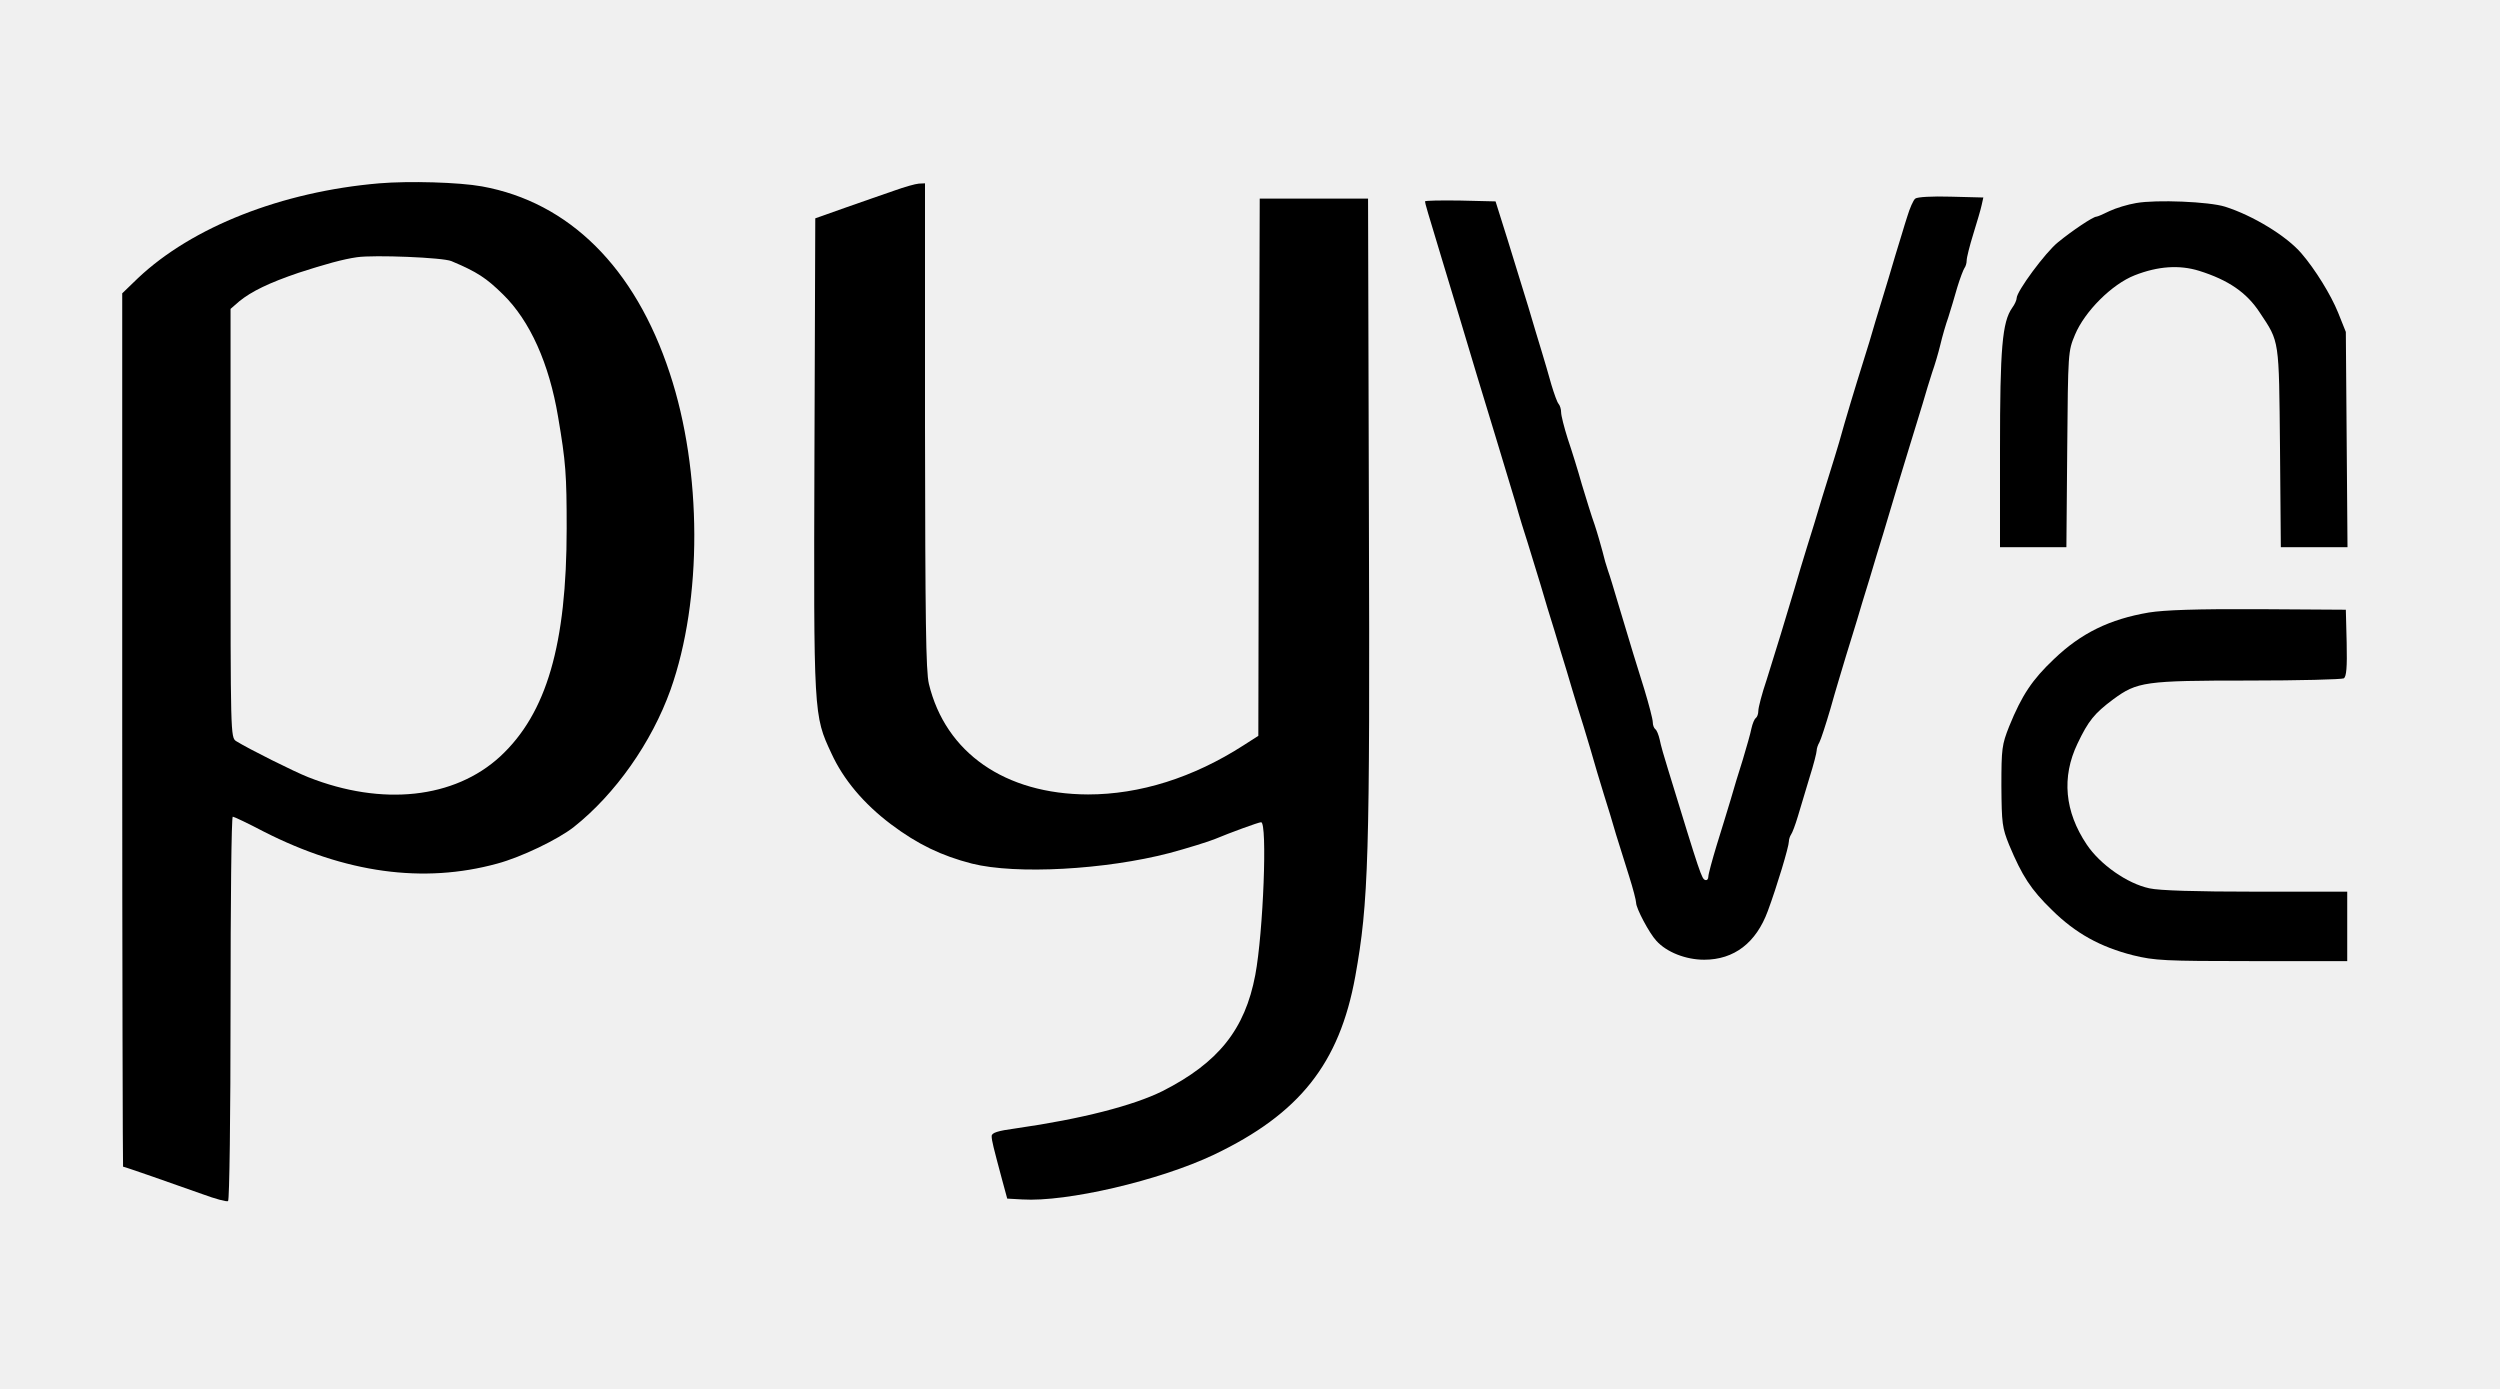
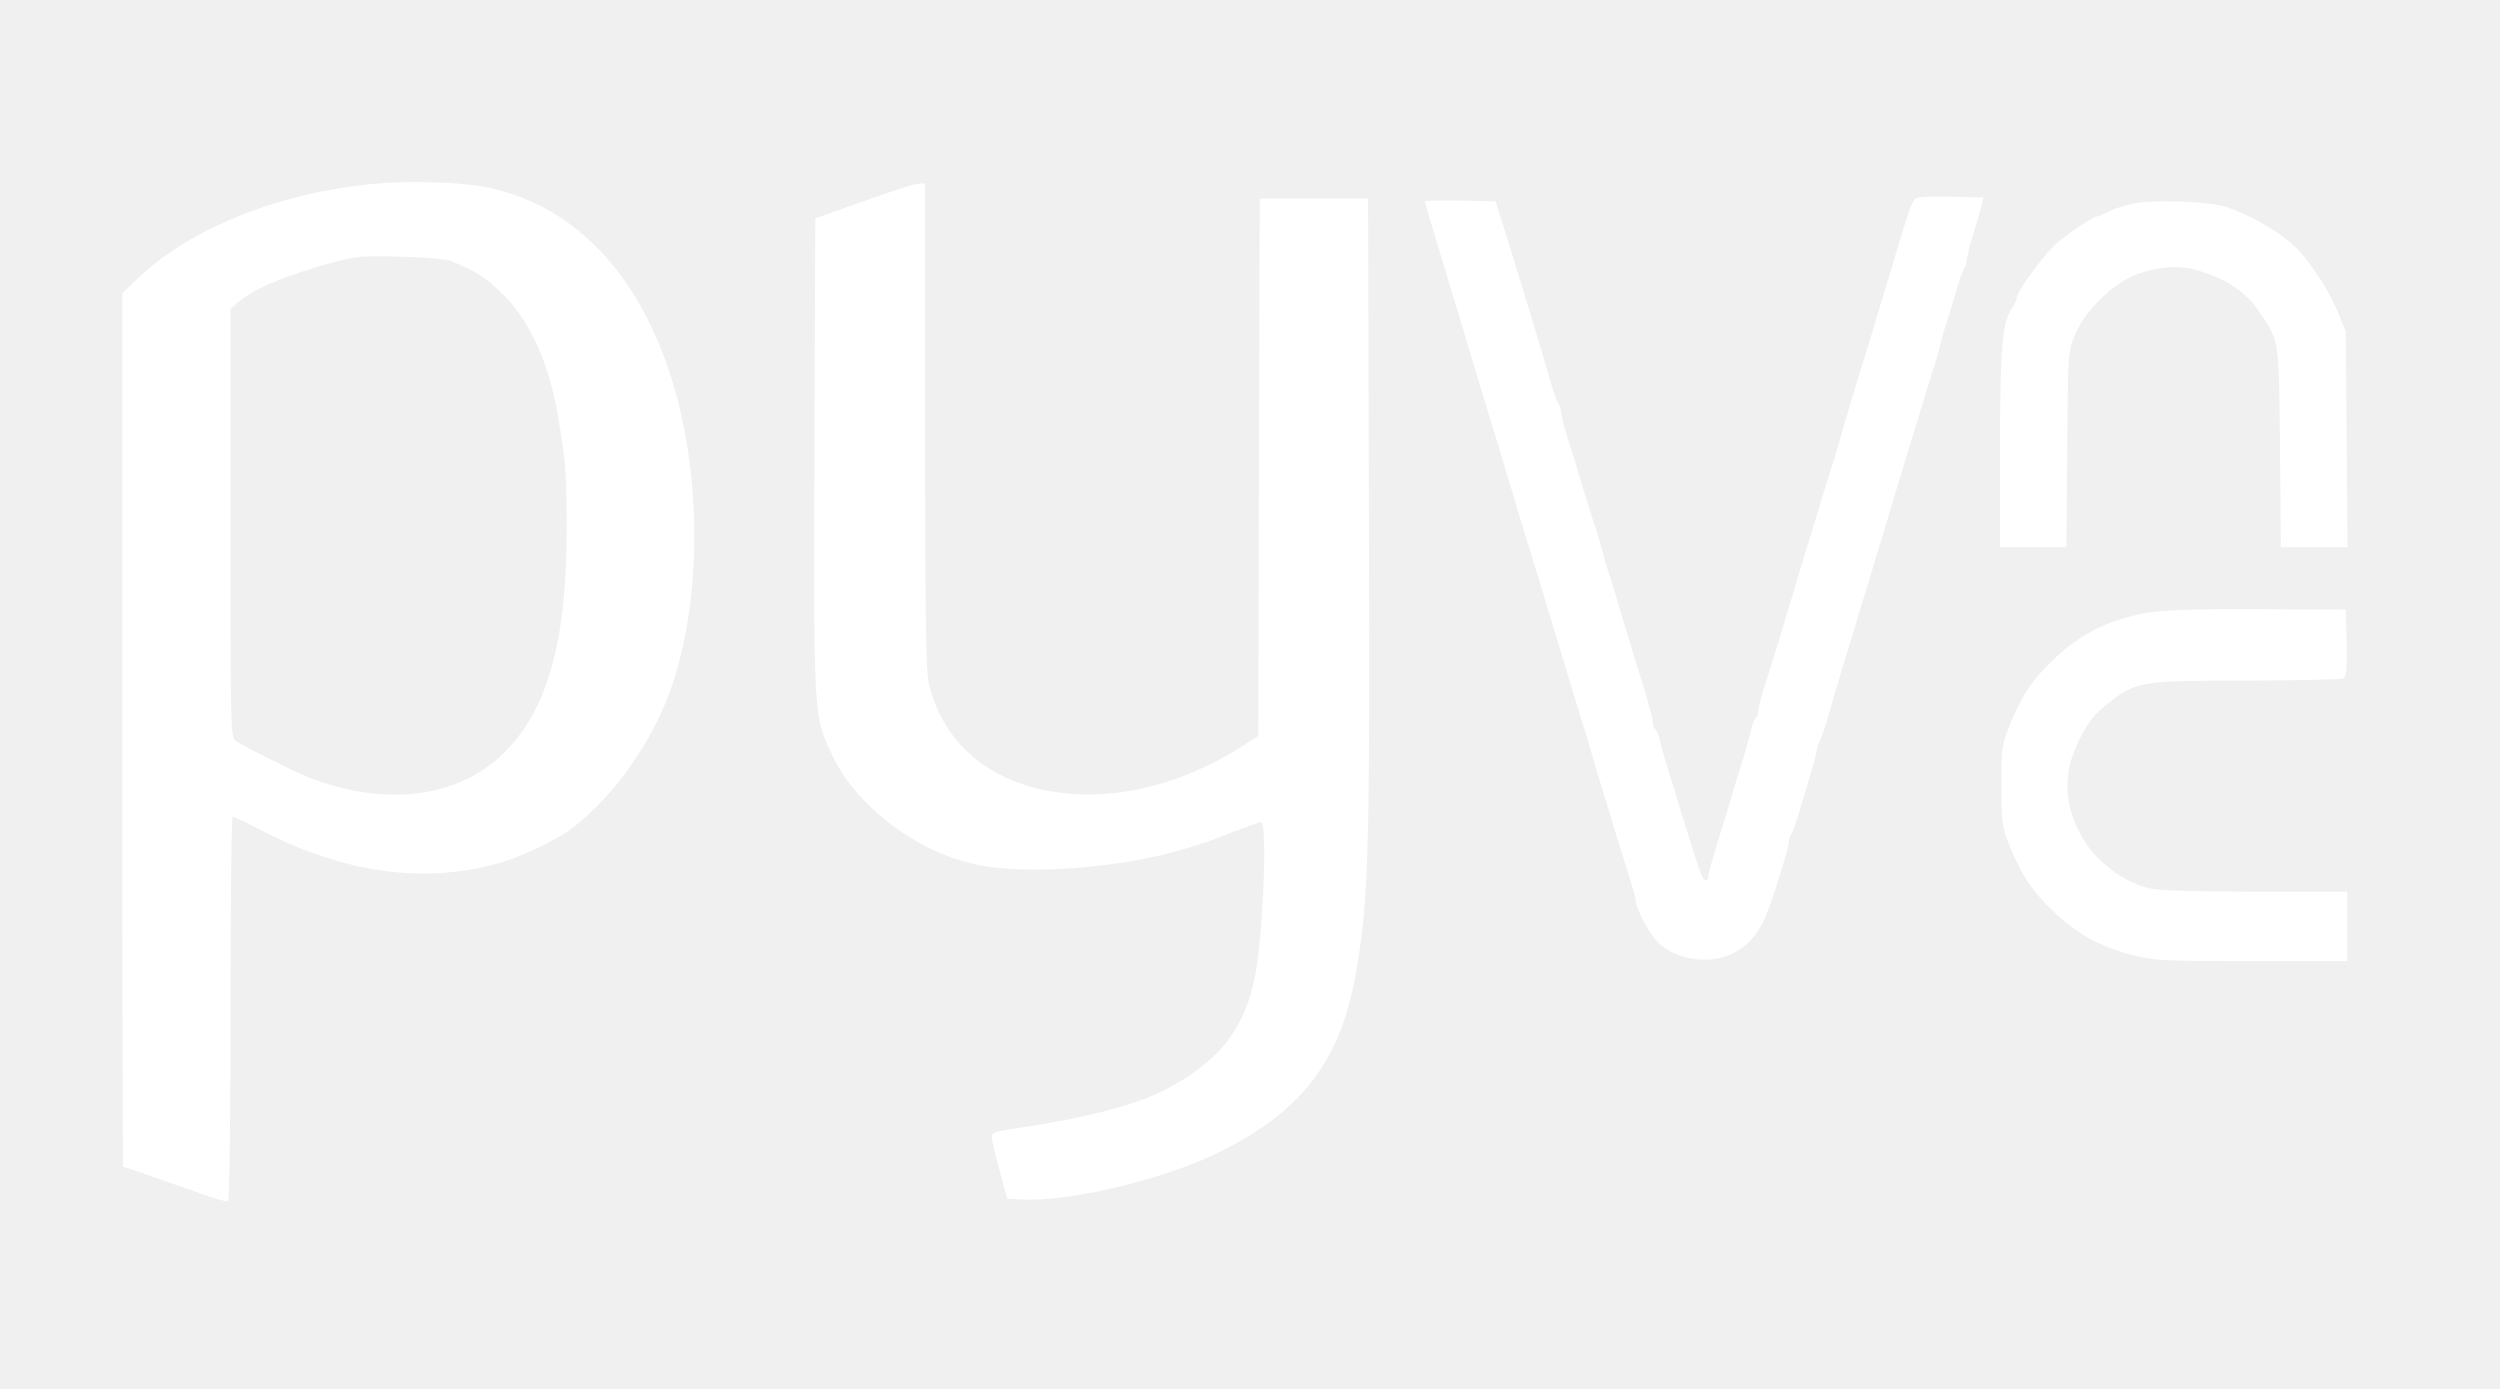
<svg xmlns="http://www.w3.org/2000/svg" version="1.0" width="900pt" height="500pt" viewBox="0 0 900 500" preserveAspectRatio="xMidYMid meet">
-   <g transform="translate(0,500) scale(0.1,-0.1)" fill="#000000" stroke="none">
+   <g transform="translate(0,500) scale(0.1,-0.1)" fill="#FFFFFF" stroke="none">
    <path d="M1365 4340 c-351 -30 -673 -157 -868 -341 l-57 -55 0 -1572 c0 -865 2 -1572 3 -1572 5 0 185 -63 286 -99 46 -17 87 -28 92 -25 5 3 9 307 9 695 0 379 3 689 8 689 4 0 55 -24 112 -54 293 -149 574 -188 840 -115 86 23 219 87 276 132 149 118 280 304 348 494 115 324 114 787 -3 1140 -125 380 -362 615 -676 672 -83 15 -262 20 -370 11z m260 -280 c93 -39 126 -61 186 -120 97 -95 166 -249 198 -440 28 -164 31 -209 31 -402 0 -418 -72 -666 -239 -821 -165 -152 -425 -180 -691 -75 -51 20 -215 102 -260 130 -20 13 -20 25 -20 785 l0 771 31 27 c44 36 108 67 214 103 95 31 161 49 210 56 62 9 310 -1 340 -14z" />
    <path d="M3220 4314 c-36 -12 -114 -40 -175 -61 l-110 -39 -3 -849 c-3 -941 -3 -940 61 -1077 43 -94 116 -181 214 -255 97 -73 183 -114 292 -142 159 -40 481 -22 711 38 60 16 144 42 165 51 50 21 156 60 165 60 23 0 8 -396 -21 -550 -37 -196 -133 -316 -334 -418 -105 -52 -290 -100 -527 -134 -67 -9 -88 -16 -88 -28 0 -16 6 -39 37 -155 l19 -70 54 -3 c160 -10 494 68 690 161 308 147 452 328 509 642 48 267 53 423 49 1670 l-3 1130 -195 0 -195 0 -3 -967 -2 -967 -53 -34 c-182 -117 -374 -177 -560 -177 -299 1 -513 150 -573 398 -11 46 -13 230 -14 930 l0 872 -22 -1 c-13 -1 -52 -12 -88 -25z" />
    <path d="M6895 4285 c-7 -5 -20 -35 -29 -65 -10 -30 -28 -93 -43 -140 -14 -47 -35 -119 -48 -160 -13 -41 -33 -109 -45 -150 -13 -41 -33 -106 -45 -145 -12 -38 -32 -106 -45 -150 -12 -44 -28 -98 -35 -120 -7 -22 -27 -87 -45 -145 -17 -58 -42 -139 -55 -180 -13 -41 -33 -109 -45 -150 -32 -108 -67 -222 -100 -327 -17 -50 -30 -100 -30 -112 0 -11 -4 -22 -9 -26 -5 -3 -12 -20 -16 -38 -3 -17 -18 -68 -31 -112 -14 -44 -34 -109 -44 -145 -11 -36 -33 -109 -50 -163 -16 -53 -30 -104 -30 -113 0 -9 -5 -14 -11 -12 -13 4 -17 16 -134 398 -13 41 -27 90 -30 107 -4 18 -11 35 -16 38 -5 4 -9 15 -9 25 0 11 -14 64 -30 117 -30 95 -46 148 -97 318 -13 44 -28 94 -34 110 -6 17 -15 48 -20 70 -6 22 -18 65 -28 95 -11 30 -31 96 -46 145 -14 50 -37 124 -51 165 -13 41 -24 84 -24 96 0 11 -4 24 -9 30 -5 5 -16 36 -26 69 -9 33 -25 87 -35 120 -10 33 -32 105 -48 160 -17 55 -50 163 -74 240 l-44 140 -127 3 c-70 1 -127 0 -127 -3 0 -6 9 -37 60 -205 16 -52 45 -149 65 -215 48 -160 75 -251 130 -430 25 -82 57 -188 71 -235 13 -47 33 -112 44 -145 10 -33 31 -100 46 -150 14 -49 37 -124 50 -165 12 -41 32 -106 44 -145 11 -38 29 -97 39 -130 11 -33 31 -100 46 -150 14 -49 36 -124 49 -165 13 -41 33 -106 44 -145 12 -38 33 -106 47 -150 14 -44 25 -87 25 -95 0 -20 47 -109 73 -137 37 -41 106 -68 172 -68 108 0 187 61 229 175 33 89 76 232 76 251 0 8 4 19 8 25 4 5 15 34 24 64 9 30 28 93 42 140 15 47 26 91 26 98 0 7 4 20 10 30 5 9 23 64 40 122 16 58 42 143 56 190 15 47 32 105 40 130 7 25 27 90 44 145 16 55 39 129 50 165 37 126 71 236 95 315 14 44 34 112 46 150 11 39 27 90 35 115 9 25 22 69 29 98 7 30 20 75 29 100 8 26 23 74 32 107 10 33 22 64 26 70 4 5 8 17 8 27 0 11 11 54 24 96 13 42 27 89 30 104 l6 27 -117 3 c-67 2 -121 -1 -128 -7z" />
    <path d="M7690 4269 c-30 -5 -73 -18 -96 -29 -22 -11 -43 -20 -47 -20 -12 0 -88 -51 -138 -92 -46 -37 -149 -177 -149 -201 0 -7 -7 -23 -16 -35 -36 -51 -44 -145 -44 -509 l0 -353 120 0 119 0 3 353 c3 350 3 352 28 412 35 84 133 182 215 214 84 33 161 38 232 16 105 -33 171 -78 218 -150 72 -108 69 -93 73 -487 l3 -358 120 0 120 0 -3 388 -3 387 -28 70 c-26 64 -82 155 -132 213 -53 62 -174 136 -275 168 -57 18 -247 26 -320 13z" />
    <path d="M7736 2795 c-141 -24 -244 -74 -342 -168 -78 -74 -115 -129 -161 -242 -26 -66 -28 -79 -28 -215 1 -135 3 -150 28 -212 47 -112 78 -160 154 -234 85 -84 174 -133 292 -163 78 -19 112 -21 428 -21 l343 0 0 125 0 125 -329 0 c-215 0 -348 4 -383 12 -80 17 -178 86 -226 158 -79 118 -91 242 -33 363 39 82 61 109 128 159 87 64 114 68 488 68 182 0 336 4 343 8 9 7 12 39 10 128 l-3 119 -315 2 c-222 1 -338 -3 -394 -12z" />
  </g>
</svg>
